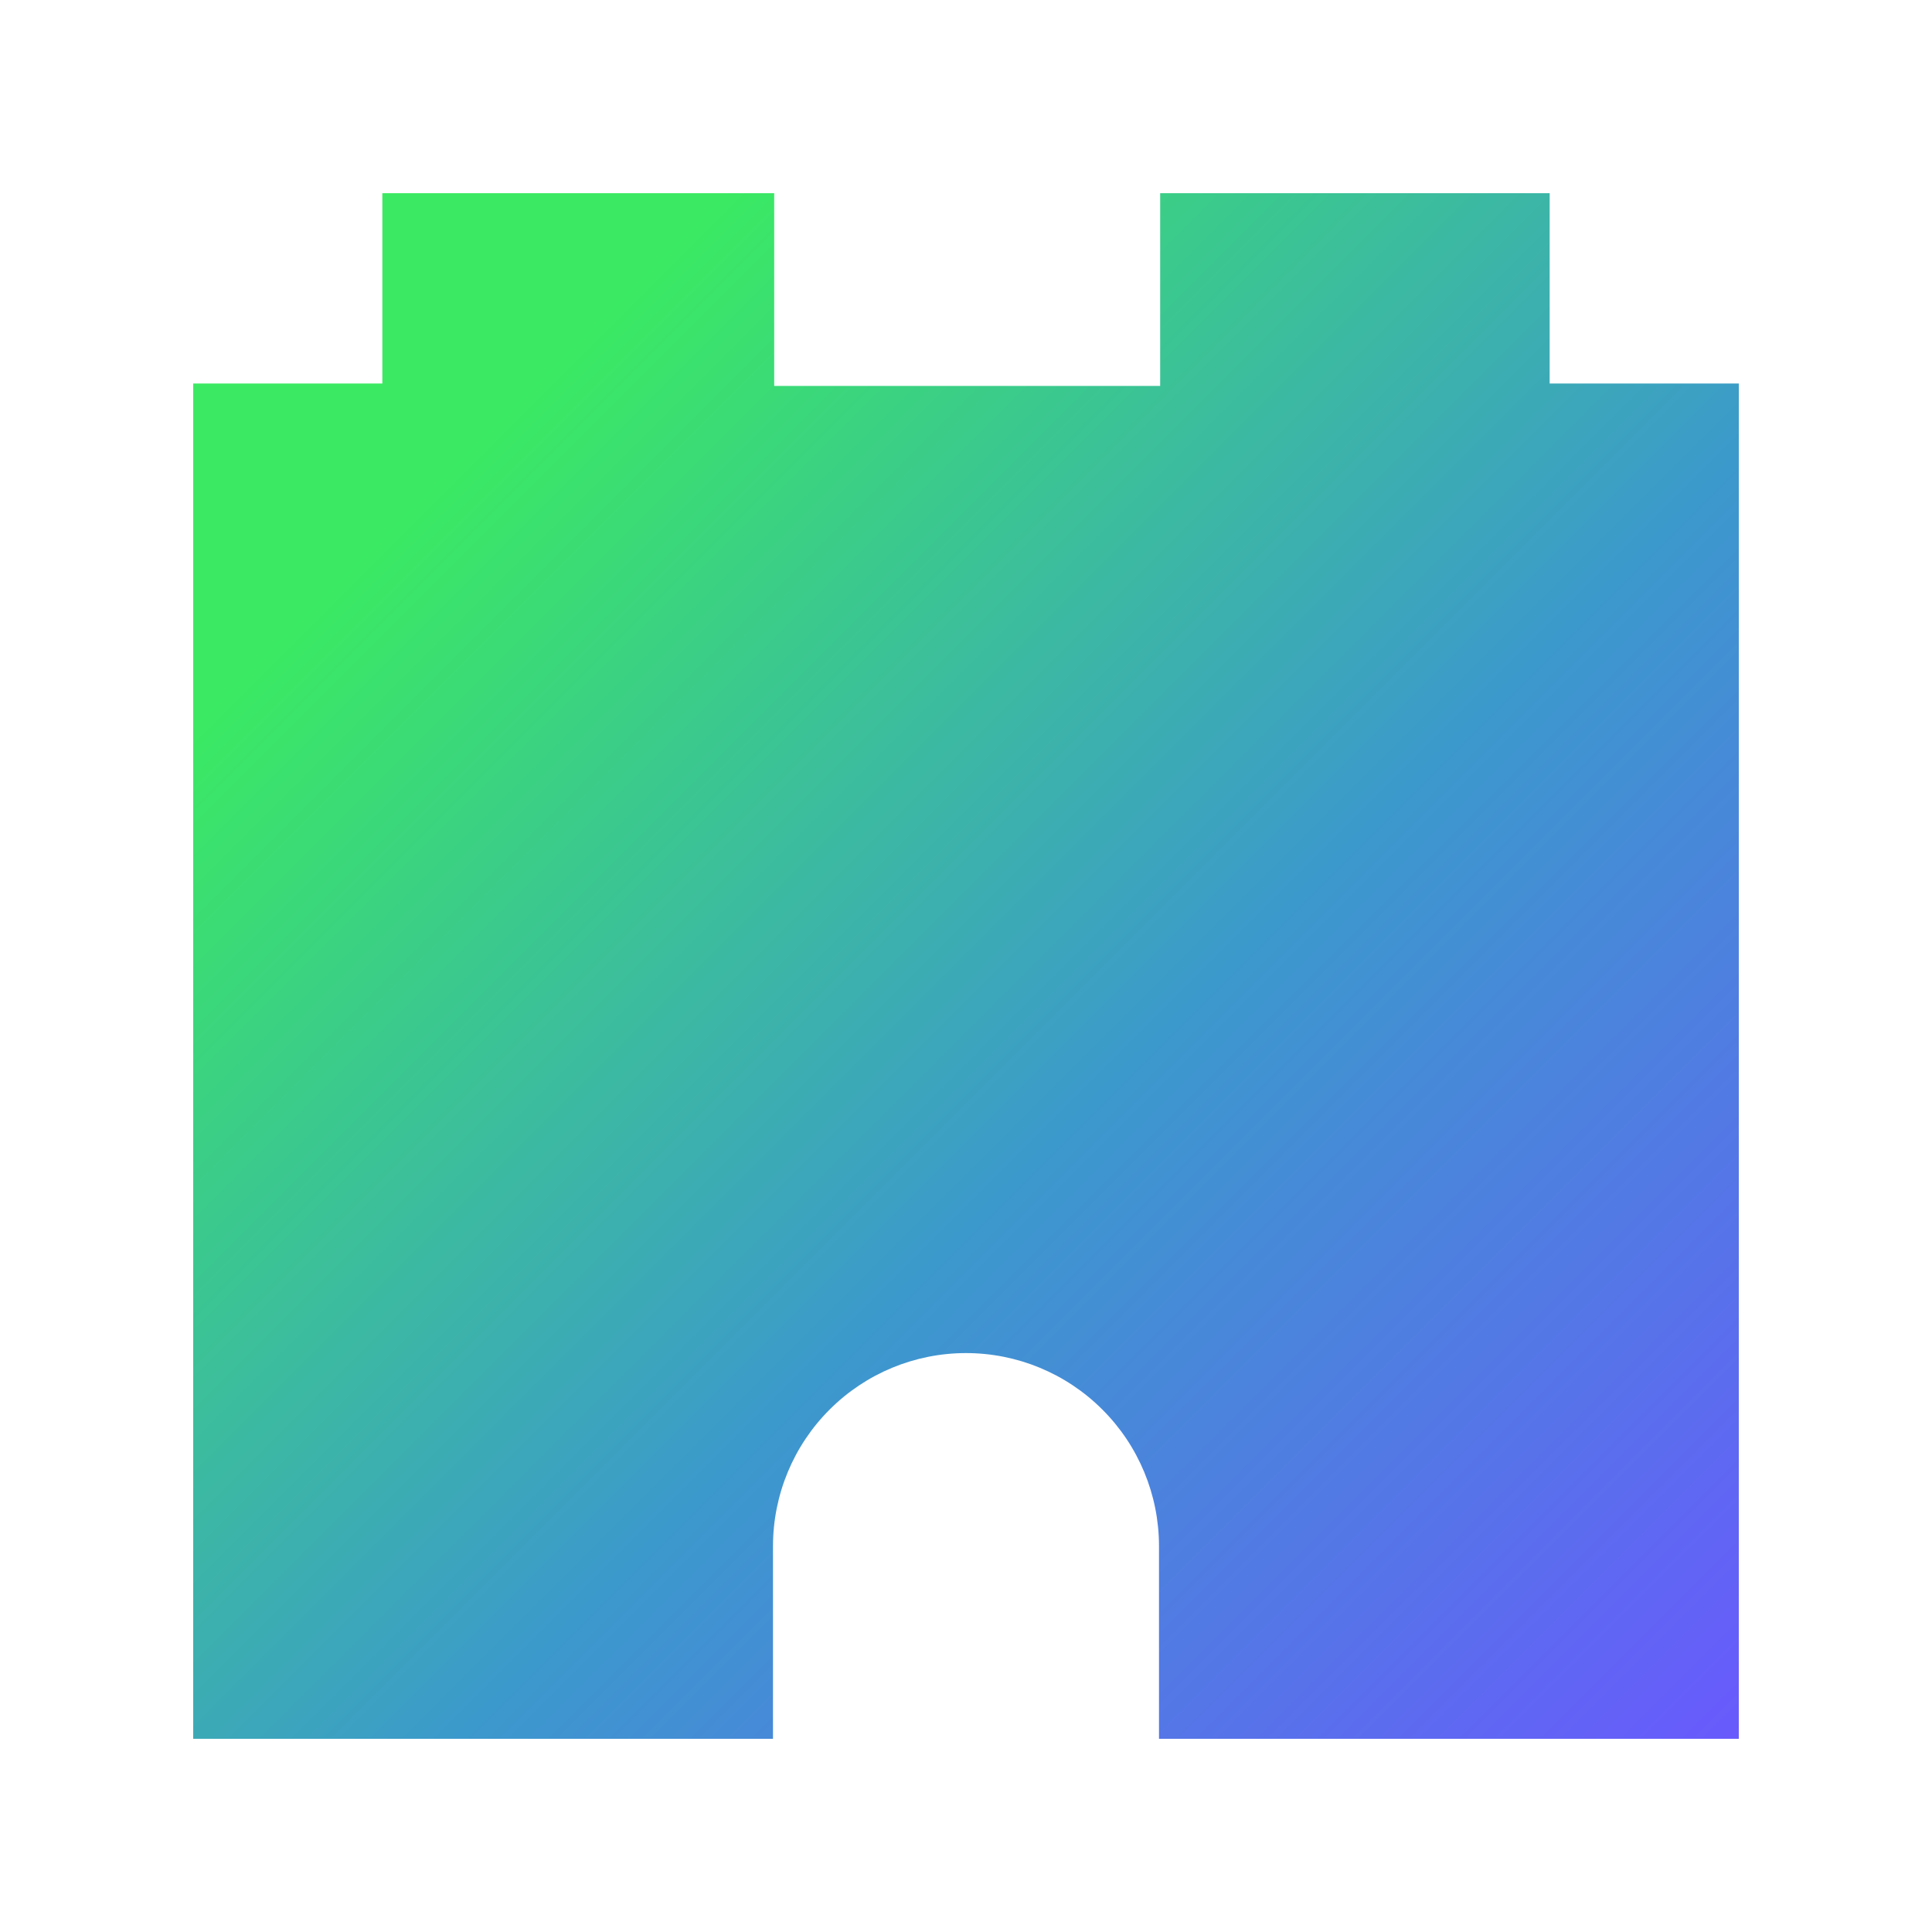
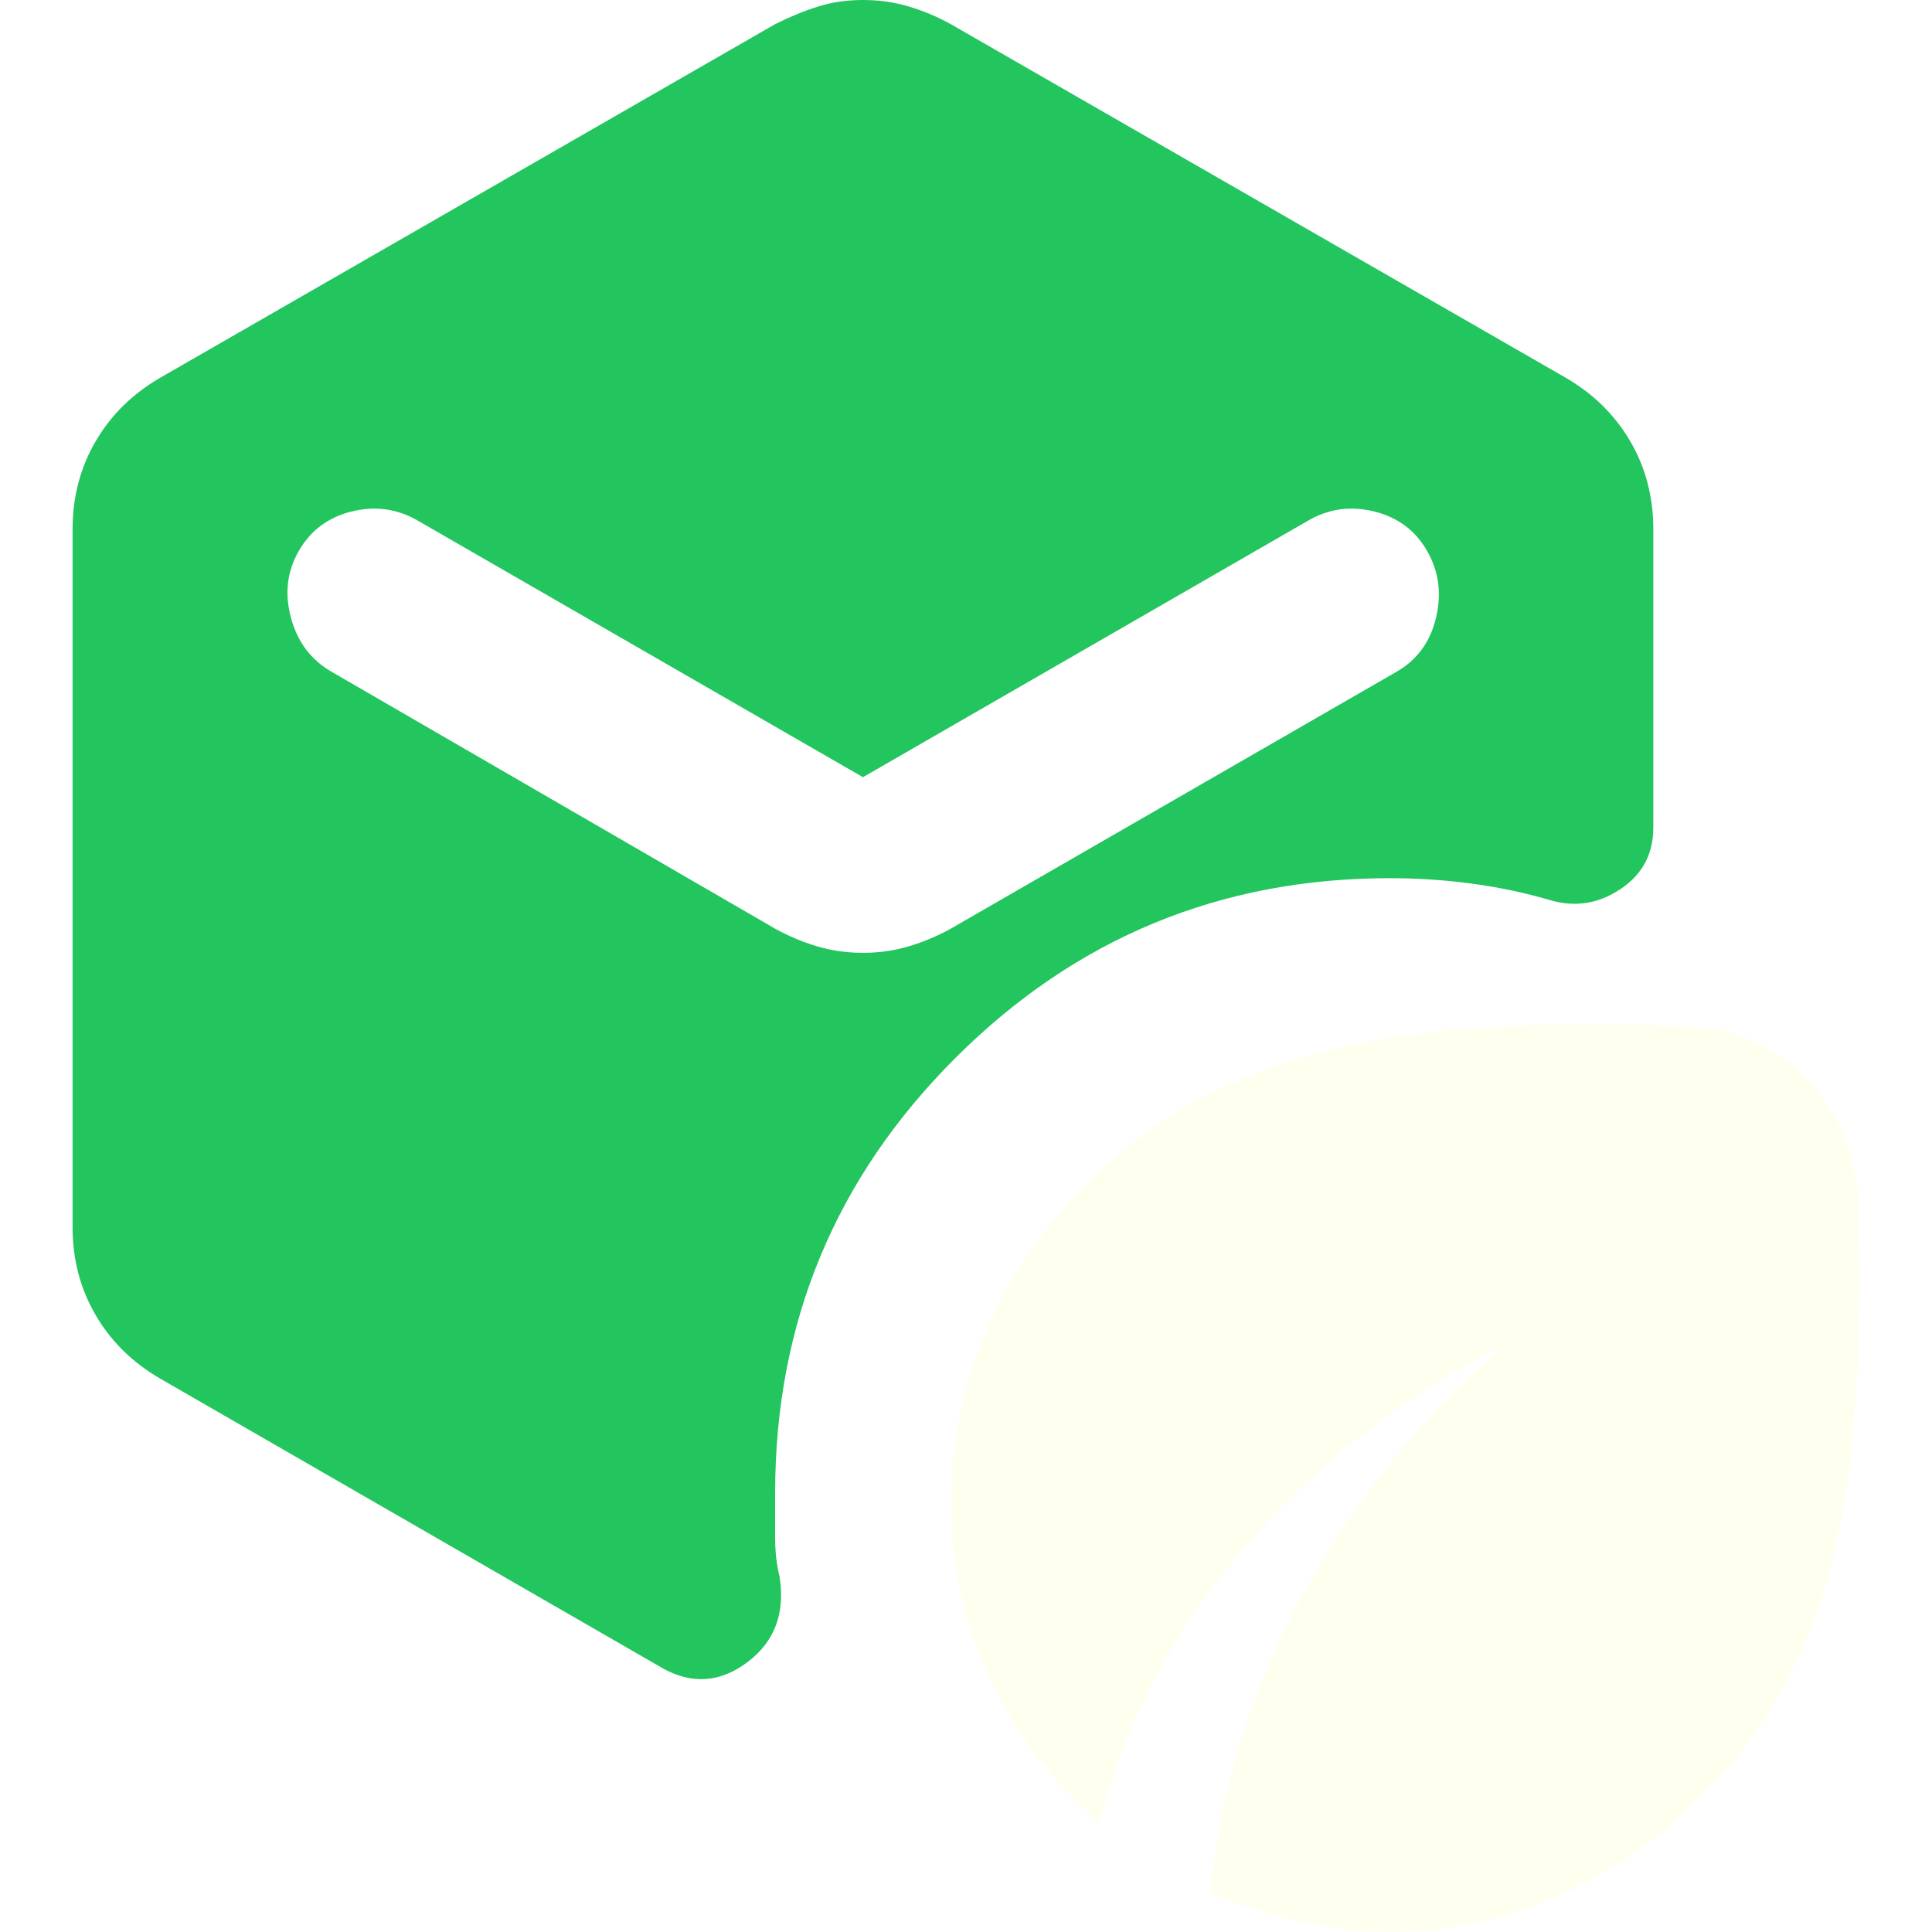
- <svg xmlns="http://www.w3.org/2000/svg" width="40" height="40" viewBox="0 0 40 40" fill="none">
-   <path d="M32.084 7.94V4H24.02V7.99H16.029V4H7.916V7.94H4V36H16.004V32.005C16.006 30.946 16.427 29.931 17.177 29.183C17.926 28.434 18.941 28.014 20 28.014C21.059 28.014 22.074 28.434 22.823 29.183C23.573 29.931 23.994 30.946 23.996 32.005V36H36V7.94H32.084Z" fill="url(#paint0_linear)" />
-   <defs>
-     <linearGradient id="paint0_linear" x1="2.942" y1="4.9" x2="37.777" y2="39.734" gradientUnits="userSpaceOnUse">
-       <stop offset="0.159" stop-color="#3BEA62" />
-       <stop offset="0.54" stop-color="#3C99CC" />
-       <stop offset="0.937" stop-color="#6B57FF" />
-     </linearGradient>
-   </defs>
+ <svg xmlns="http://www.w3.org/2000/svg" fill="#f19e39" height="40" id="svg1" version="1.1" viewBox="0 -960 781.32 844.8" width="40" xml:space="preserve">
+   <defs id="defs1" />
+   <g id="layer2" transform="translate(-9531.058,-873.5953)">
+     <g style="fill:#22c55e;fill-opacity:1" id="g24-3-8" transform="translate(9513.057,4.368462)">
+       <path style="fill:#22c55e;fill-opacity:1;stroke-width:0.96" d="m 363.601,325.867 c 7.04,0 13.76,-0.96 20.16,-2.88 6.4,-1.92 12.48,-4.48 18.24,-7.68 l 194.88,-112.32 c 8.96,-5.12 14.72,-12.96 17.28,-23.52 2.56,-10.56 1.28,-20.32 -3.84,-29.28 -5.12,-8.96 -12.8,-14.72 -23.04,-17.28 -10.24,-2.56 -19.84,-1.28 -28.8,3.84 l -194.88,112.32 -194.88,-112.32 c -8.96,-5.12 -18.56,-6.4 -28.8,-3.84 -10.24,2.56 -17.92,8.32 -23.04,17.28 -5.12,8.96 -6.24,18.72 -3.36,29.28 2.88,10.56 8.8,18.4 17.76,23.52 l 193.92,112.32 c 5.76,3.2 11.84,5.76 18.24,7.68 6.4,1.92 13.12,2.88 20.16,2.88 z m -345.6,120 V 140.587 c 0,-14.08 3.36,-26.88 10.08,-38.4 6.72,-11.52 16.16,-20.8 28.32,-27.84 l 268.8,-154.56 c 6.4,-3.2 12.64,-5.76 18.72,-7.68 6.08,-1.92 12.64,-2.88 19.68,-2.88 7.04,0 13.76,0.96 20.16,2.88 6.4,1.92 12.48,4.48 18.24,7.68 l 268.8,154.56 c 12.16,7.04 21.6,16.32 28.32,27.84 6.72,11.52 10.08,24.32 10.08,38.4 v 130.56 c 0,11.52 -4.8,20.48 -14.4,26.88 -9.6,6.4 -19.84,8 -30.72,4.8 -10.88,-3.2 -22.24,-5.6 -34.08,-7.2 -11.84,-1.6 -23.84,-2.4 -36,-2.4 -74.24,0 -137.6,26.24 -190.08,78.72 -52.48,52.48 -78.72,115.84 -78.72,190.08 v 19.68 c 0,6.08 0.64,11.68 1.92,16.8 2.56,16 -2.08,28.48 -13.92,37.44 -11.84,8.96 -24.16,9.92 -36.96,2.88 l -219.84,-126.72 c -12.16,-7.04 -21.6,-16.32 -28.32,-27.84 -6.72,-11.52 -10.08,-24.32 -10.08,-38.4 z" id="path1-0-4-5-24" />
+       <path style="fill:#fffff0;fill-opacity:1;stroke-width:0.582" d="m 594.241,754.027 q -19.221,0 -38.733,-4.368 -19.513,-4.368 -39.899,-12.523 6.99,-70.478 40.772,-131.636 33.782,-61.158 86.787,-107.755 -64.071,32.618 -110.959,86.204 -46.888,53.586 -65.527,122.317 -2.33,-1.747 -4.368,-3.786 l -4.368,-4.368 q -27.376,-27.376 -41.646,-61.158 -14.27,-33.783 -14.27,-70.478 0,-39.607 15.726,-75.72 15.726,-36.113 43.685,-64.071 40.772,-40.772 101.057,-57.081 60.285,-16.309 162.798,-11.649 15.143,0.582 27.958,6.698 12.814,6.116 22.716,16.018 9.902,9.902 15.726,23.007 5.825,13.105 6.989,28.249 3.495,104.843 -12.231,163.671 -15.726,58.829 -55.917,99.018 -28.54,28.541 -63.779,43.976 -35.238,15.435 -72.517,15.435 z" id="path1-4-1" />
+     </g>
+   </g>
</svg>
